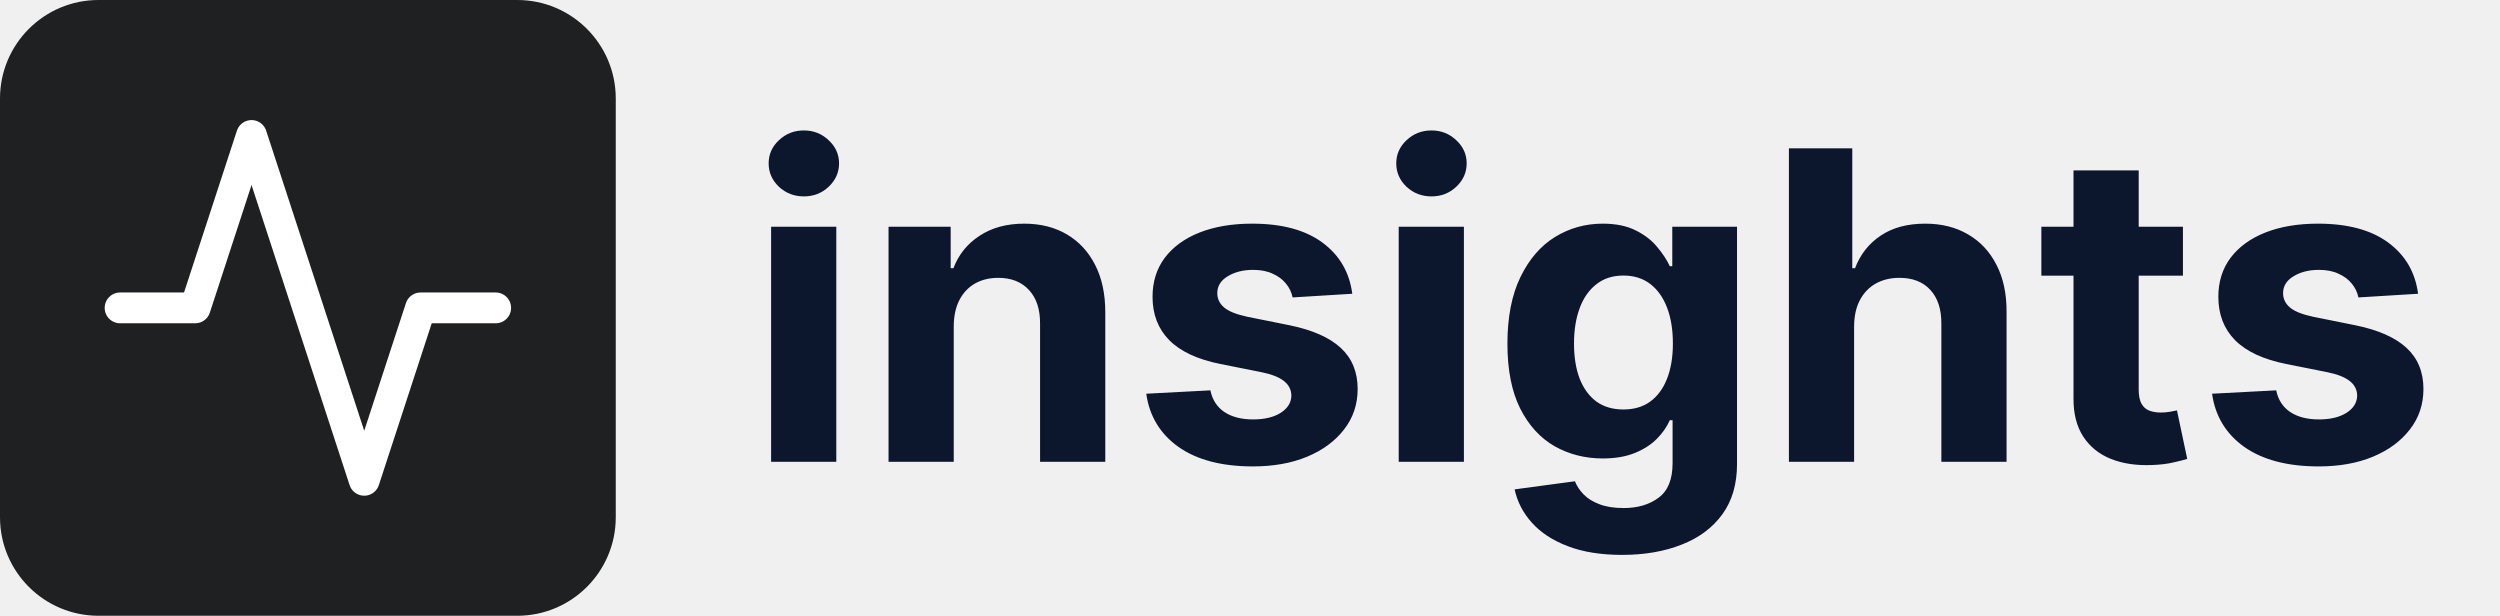
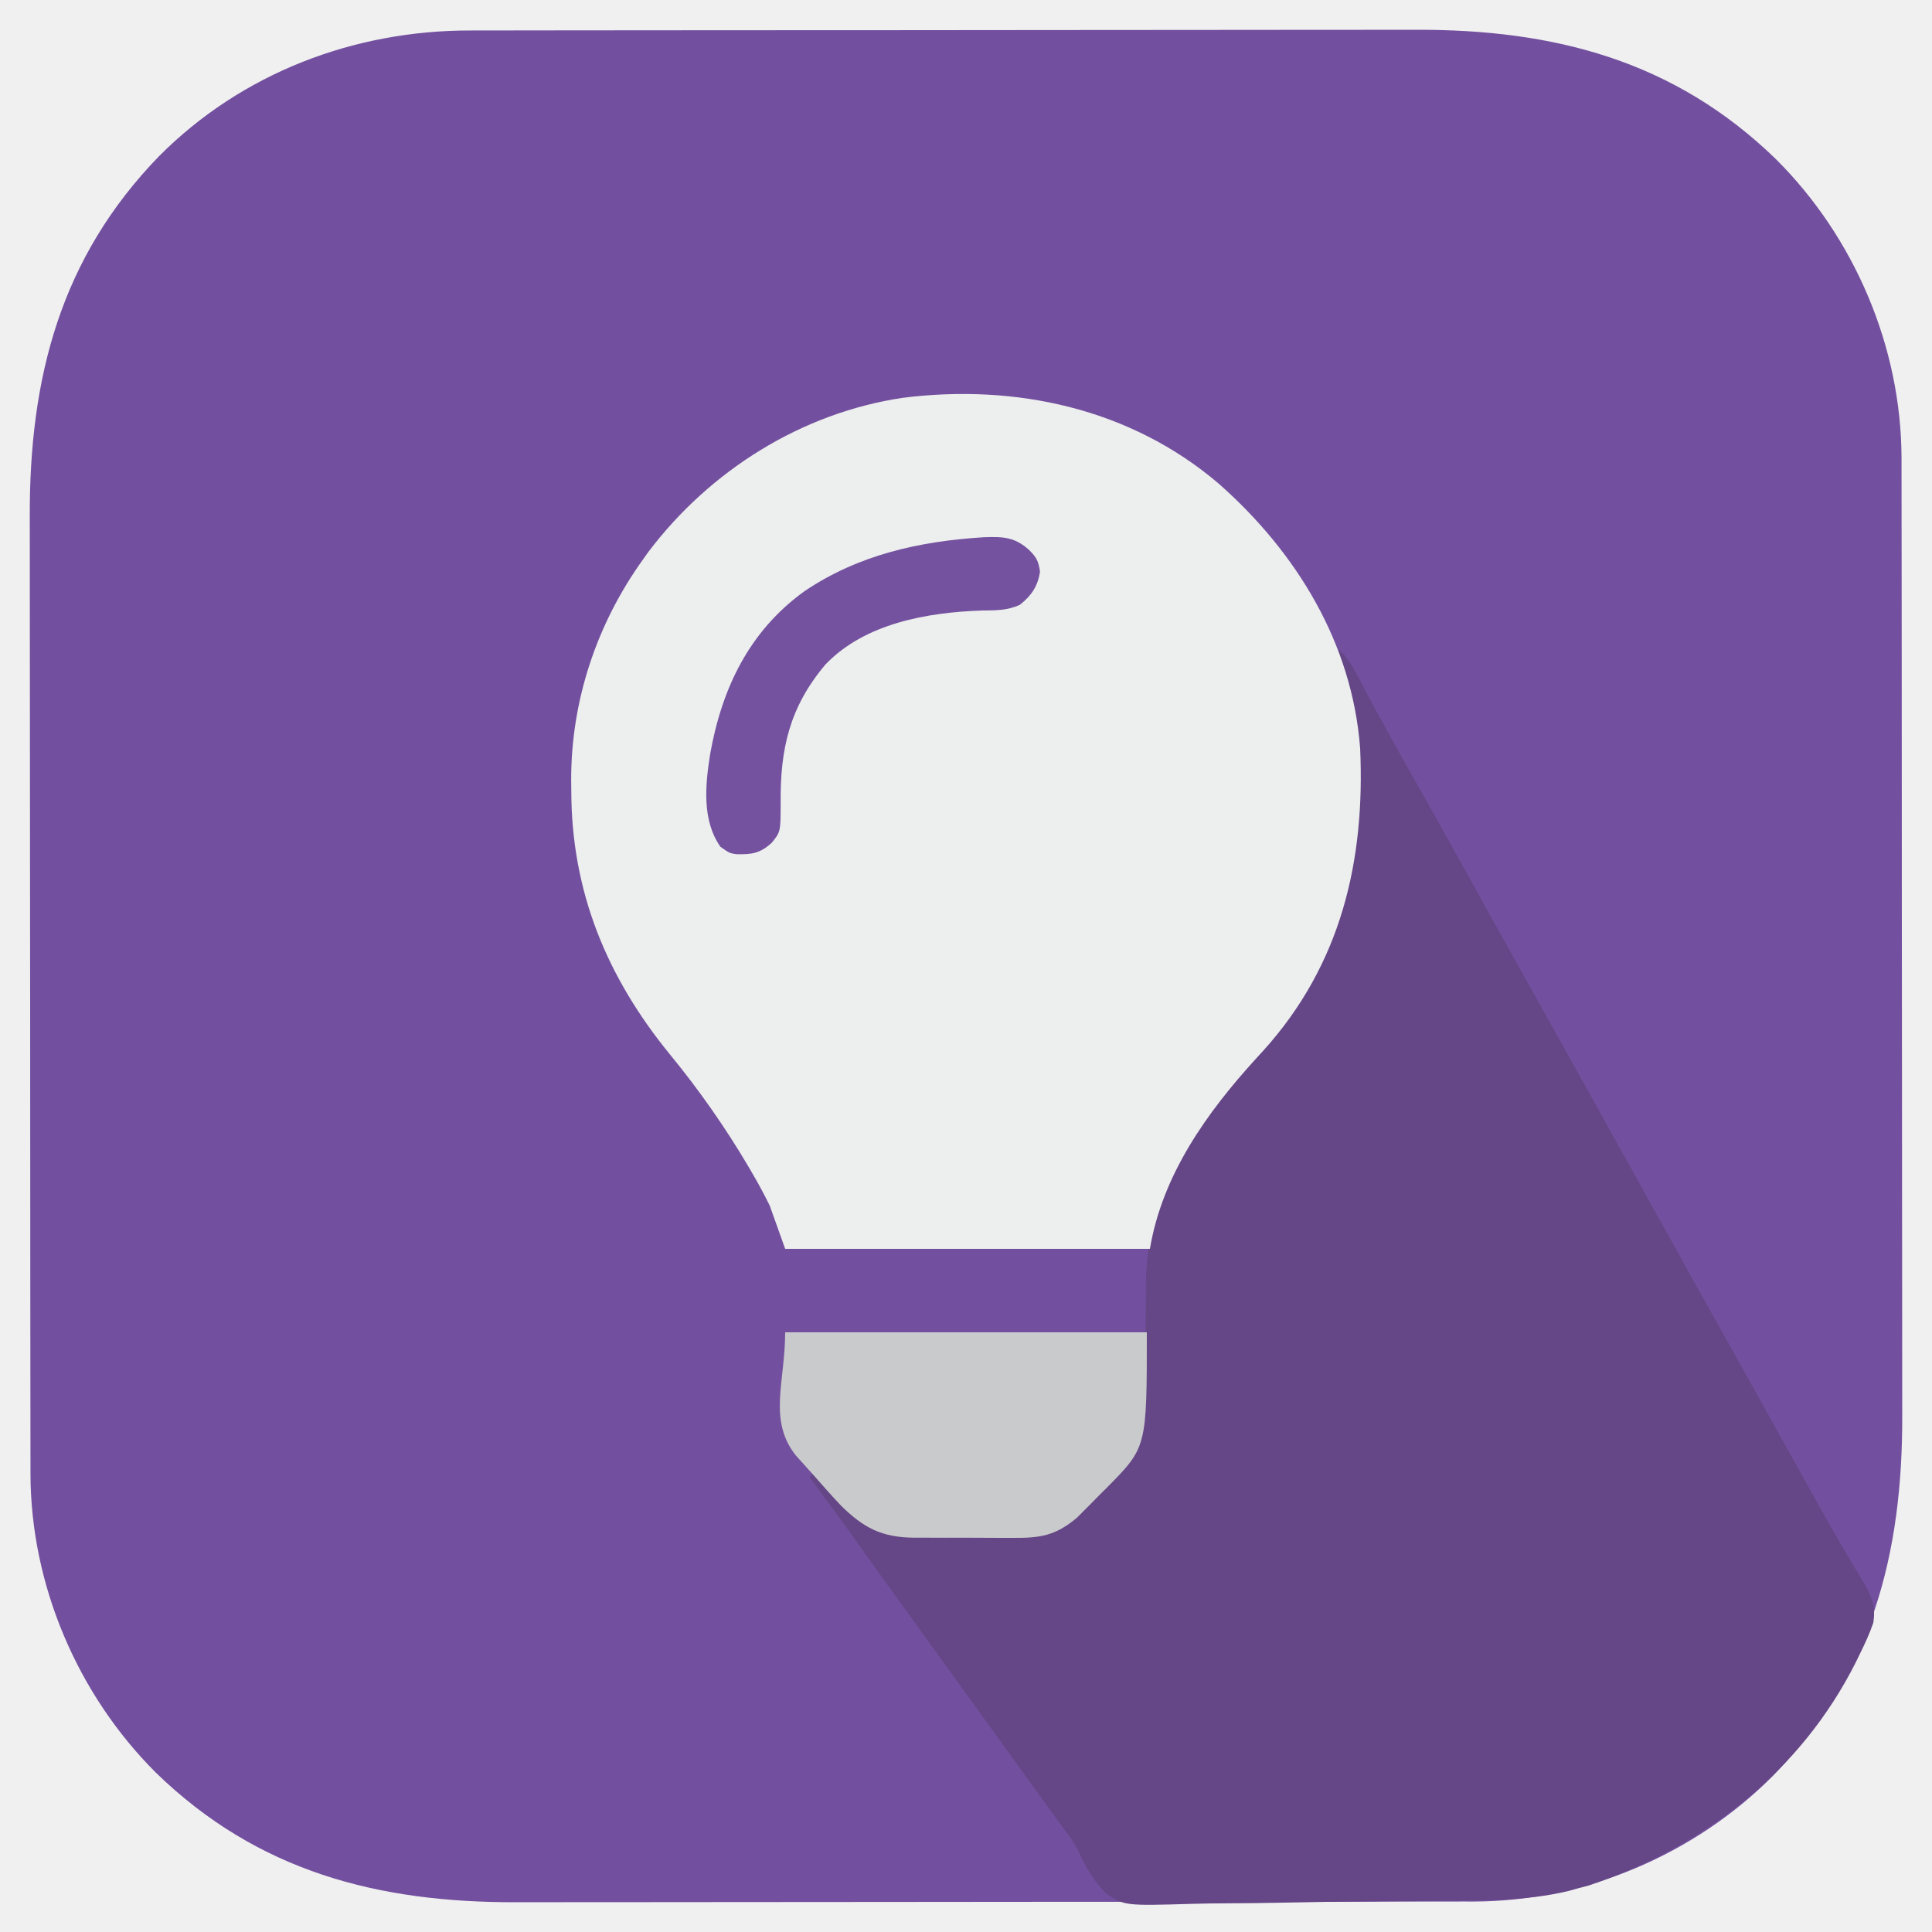
- <svg xmlns="http://www.w3.org/2000/svg" width="406" height="100" viewBox="0 0 406 100" fill="none">
-   <rect width="100" height="100" rx="16" fill="#1E2022" />
-   <path d="M80.5 50H68.3L59.15 78L40.85 22L31.7 50H19.5" stroke="white" stroke-width="5" stroke-linecap="round" stroke-linejoin="round" />
-   <path d="M125.226 75V36.818H135.815V75H125.226ZM130.545 31.896C128.971 31.896 127.621 31.374 126.494 30.33C125.383 29.27 124.828 28.002 124.828 26.527C124.828 25.069 125.383 23.817 126.494 22.773C127.621 21.713 128.971 21.183 130.545 21.183C132.12 21.183 133.462 21.713 134.572 22.773C135.699 23.817 136.263 25.069 136.263 26.527C136.263 28.002 135.699 29.27 134.572 30.33C133.462 31.374 132.12 31.896 130.545 31.896ZM154.888 52.926V75H144.298V36.818H154.39V43.555H154.838C155.683 41.334 157.1 39.577 159.089 38.285C161.077 36.976 163.488 36.321 166.322 36.321C168.974 36.321 171.286 36.901 173.258 38.061C175.23 39.221 176.763 40.878 177.856 43.033C178.95 45.17 179.497 47.722 179.497 50.689V75H168.907V52.578C168.924 50.242 168.327 48.419 167.118 47.109C165.908 45.784 164.242 45.121 162.121 45.121C160.696 45.121 159.437 45.427 158.343 46.041C157.266 46.654 156.421 47.548 155.807 48.725C155.211 49.885 154.904 51.285 154.888 52.926ZM219.612 47.706L209.917 48.303C209.751 47.474 209.395 46.728 208.848 46.065C208.301 45.386 207.58 44.847 206.685 44.45C205.807 44.035 204.755 43.828 203.528 43.828C201.888 43.828 200.504 44.176 199.377 44.872C198.25 45.552 197.687 46.463 197.687 47.606C197.687 48.518 198.051 49.289 198.781 49.918C199.51 50.548 200.761 51.053 202.534 51.435L209.445 52.827C213.157 53.589 215.924 54.815 217.747 56.506C219.57 58.196 220.482 60.417 220.482 63.168C220.482 65.67 219.744 67.866 218.269 69.755C216.811 71.644 214.806 73.119 212.254 74.18C209.718 75.224 206.793 75.746 203.479 75.746C198.424 75.746 194.397 74.693 191.398 72.589C188.415 70.468 186.666 67.584 186.153 63.938L196.568 63.391C196.883 64.933 197.645 66.109 198.855 66.921C200.065 67.717 201.614 68.114 203.504 68.114C205.36 68.114 206.851 67.758 207.978 67.046C209.121 66.316 209.701 65.38 209.718 64.237C209.701 63.275 209.295 62.488 208.5 61.875C207.705 61.245 206.478 60.765 204.821 60.433L198.209 59.116C194.48 58.37 191.704 57.077 189.881 55.238C188.075 53.398 187.172 51.053 187.172 48.203C187.172 45.751 187.835 43.638 189.161 41.864C190.503 40.091 192.384 38.724 194.803 37.763C197.239 36.802 200.09 36.321 203.354 36.321C208.177 36.321 211.972 37.34 214.739 39.379C217.523 41.417 219.147 44.193 219.612 47.706ZM227.15 75V36.818H237.739V75H227.15ZM232.469 31.896C230.895 31.896 229.544 31.374 228.417 30.33C227.307 29.27 226.752 28.002 226.752 26.527C226.752 25.069 227.307 23.817 228.417 22.773C229.544 21.713 230.895 21.183 232.469 21.183C234.044 21.183 235.386 21.713 236.496 22.773C237.623 23.817 238.187 25.069 238.187 26.527C238.187 28.002 237.623 29.27 236.496 30.33C235.386 31.374 234.044 31.896 232.469 31.896ZM263.424 90.114C259.993 90.114 257.052 89.641 254.599 88.697C252.163 87.769 250.224 86.501 248.782 84.894C247.341 83.286 246.404 81.48 245.973 79.474L255.767 78.157C256.066 78.919 256.538 79.632 257.184 80.295C257.831 80.958 258.684 81.488 259.745 81.886C260.822 82.3 262.131 82.507 263.672 82.507C265.976 82.507 267.873 81.944 269.365 80.817C270.873 79.706 271.627 77.842 271.627 75.224V68.239H271.179C270.715 69.299 270.019 70.302 269.091 71.246C268.163 72.191 266.97 72.962 265.512 73.558C264.053 74.155 262.313 74.453 260.292 74.453C257.425 74.453 254.815 73.79 252.461 72.465C250.125 71.122 248.26 69.076 246.868 66.325C245.493 63.557 244.805 60.06 244.805 55.834C244.805 51.509 245.509 47.897 246.918 44.996C248.327 42.096 250.199 39.925 252.536 38.484C254.889 37.042 257.466 36.321 260.267 36.321C262.404 36.321 264.194 36.686 265.636 37.415C267.078 38.127 268.238 39.022 269.116 40.099C270.011 41.16 270.699 42.204 271.179 43.231H271.577V36.818H282.092V75.373C282.092 78.621 281.297 81.339 279.706 83.526C278.115 85.714 275.911 87.354 273.093 88.448C270.293 89.558 267.069 90.114 263.424 90.114ZM263.647 66.499C265.354 66.499 266.796 66.076 267.973 65.231C269.166 64.369 270.077 63.143 270.707 61.552C271.353 59.944 271.676 58.022 271.676 55.785C271.676 53.548 271.362 51.609 270.732 49.968C270.102 48.311 269.191 47.026 267.998 46.115C266.804 45.204 265.354 44.748 263.647 44.748C261.907 44.748 260.441 45.22 259.248 46.165C258.054 47.093 257.151 48.385 256.538 50.043C255.925 51.7 255.618 53.614 255.618 55.785C255.618 57.989 255.925 59.895 256.538 61.502C257.168 63.093 258.071 64.328 259.248 65.206C260.441 66.068 261.907 66.499 263.647 66.499ZM301.108 52.926V75H290.519V24.091H300.81V43.555H301.257C302.119 41.301 303.511 39.536 305.434 38.26C307.356 36.967 309.767 36.321 312.667 36.321C315.319 36.321 317.631 36.901 319.603 38.061C321.591 39.205 323.132 40.853 324.226 43.008C325.337 45.146 325.883 47.706 325.867 50.689V75H315.277V52.578C315.294 50.225 314.697 48.394 313.488 47.084C312.294 45.775 310.621 45.121 308.466 45.121C307.025 45.121 305.748 45.427 304.638 46.041C303.544 46.654 302.683 47.548 302.053 48.725C301.44 49.885 301.125 51.285 301.108 52.926ZM354.509 36.818V44.773H331.516V36.818H354.509ZM336.736 27.671H347.325V63.267C347.325 64.245 347.475 65.007 347.773 65.554C348.071 66.084 348.485 66.457 349.016 66.673C349.563 66.888 350.192 66.996 350.905 66.996C351.402 66.996 351.899 66.954 352.396 66.871C352.894 66.772 353.275 66.697 353.54 66.648L355.205 74.528C354.675 74.693 353.929 74.884 352.968 75.099C352.007 75.331 350.839 75.472 349.463 75.522C346.911 75.621 344.674 75.282 342.752 74.503C340.846 73.724 339.363 72.514 338.302 70.874C337.241 69.233 336.719 67.162 336.736 64.659V27.671ZM392.697 47.706L383.003 48.303C382.837 47.474 382.481 46.728 381.934 46.065C381.387 45.386 380.666 44.847 379.771 44.45C378.893 44.035 377.841 43.828 376.614 43.828C374.974 43.828 373.59 44.176 372.463 44.872C371.336 45.552 370.773 46.463 370.773 47.606C370.773 48.518 371.137 49.289 371.866 49.918C372.596 50.548 373.847 51.053 375.62 51.435L382.531 52.827C386.243 53.589 389.01 54.815 390.833 56.506C392.656 58.196 393.567 60.417 393.567 63.168C393.567 65.67 392.83 67.866 391.355 69.755C389.897 71.644 387.892 73.119 385.339 74.18C382.804 75.224 379.879 75.746 376.565 75.746C371.51 75.746 367.483 74.693 364.484 72.589C361.501 70.468 359.752 67.584 359.239 63.938L369.654 63.391C369.969 64.933 370.731 66.109 371.941 66.921C373.151 67.717 374.7 68.114 376.589 68.114C378.446 68.114 379.937 67.758 381.064 67.046C382.207 66.316 382.787 65.38 382.804 64.237C382.787 63.275 382.381 62.488 381.586 61.875C380.79 61.245 379.564 60.765 377.907 60.433L371.295 59.116C367.566 58.37 364.79 57.077 362.967 55.238C361.161 53.398 360.258 51.053 360.258 48.203C360.258 45.751 360.921 43.638 362.246 41.864C363.589 40.091 365.47 38.724 367.889 37.763C370.325 36.802 373.176 36.321 376.44 36.321C381.263 36.321 385.058 37.34 387.825 39.379C390.609 41.417 392.233 44.193 392.697 47.706Z" fill="#0C172E" />
+ <svg xmlns="http://www.w3.org/2000/svg" version="1.1" width="625" height="625">
+   <path d="M0 0 C1.433 -0.003 2.866 -0.006 4.299 -0.009 C8.223 -0.017 12.148 -0.019 16.072 -0.02 C20.31 -0.021 24.548 -0.029 28.786 -0.036 C38.049 -0.049 47.312 -0.055 56.575 -0.06 C62.366 -0.063 68.156 -0.067 73.947 -0.071 C89.998 -0.083 106.05 -0.094 122.101 -0.097 C123.128 -0.097 124.154 -0.098 125.212 -0.098 C126.241 -0.098 127.27 -0.098 128.33 -0.098 C130.415 -0.099 132.5 -0.099 134.585 -0.1 C135.619 -0.1 136.654 -0.1 137.719 -0.1 C154.457 -0.104 171.196 -0.122 187.934 -0.145 C205.143 -0.169 222.352 -0.181 239.562 -0.182 C249.214 -0.183 258.866 -0.189 268.519 -0.207 C276.742 -0.223 284.966 -0.228 293.189 -0.22 C297.378 -0.216 301.566 -0.216 305.755 -0.231 C350.598 -0.373 389.507 9.64 422.444 41.64 C447.844 66.937 462.947 102.374 463.059 138.219 C463.059 139.554 463.058 140.889 463.057 142.224 C463.059 143.657 463.062 145.09 463.066 146.523 C463.074 150.447 463.076 154.372 463.076 158.296 C463.078 162.534 463.086 166.772 463.093 171.01 C463.106 180.273 463.112 189.536 463.117 198.799 C463.119 204.59 463.124 210.38 463.128 216.171 C463.14 232.222 463.151 248.274 463.154 264.325 C463.154 265.352 463.154 266.378 463.155 267.436 C463.155 268.465 463.155 269.494 463.155 270.554 C463.156 272.639 463.156 274.724 463.157 276.809 C463.157 277.843 463.157 278.878 463.157 279.943 C463.161 296.681 463.179 313.42 463.202 330.158 C463.226 347.367 463.238 364.576 463.239 381.786 C463.24 391.438 463.246 401.09 463.264 410.743 C463.28 418.966 463.285 427.19 463.276 435.413 C463.273 439.602 463.273 443.791 463.288 447.979 C463.43 492.822 453.417 531.731 421.416 564.668 C396.12 590.068 360.683 605.171 324.838 605.284 C323.503 605.283 322.168 605.282 320.833 605.281 C319.4 605.283 317.967 605.286 316.534 605.29 C312.61 605.298 308.685 605.3 304.761 605.3 C300.523 605.302 296.285 605.31 292.046 605.317 C282.784 605.33 273.521 605.336 264.258 605.341 C258.467 605.343 252.676 605.348 246.886 605.352 C230.834 605.364 214.783 605.375 198.732 605.378 C197.705 605.378 196.679 605.378 195.621 605.379 C194.592 605.379 193.563 605.379 192.503 605.379 C190.418 605.38 188.333 605.38 186.248 605.381 C185.214 605.381 184.179 605.381 183.114 605.381 C166.376 605.385 149.637 605.403 132.899 605.426 C115.69 605.45 98.481 605.462 81.271 605.463 C71.619 605.464 61.967 605.47 52.314 605.488 C44.091 605.504 35.867 605.509 27.644 605.5 C23.455 605.497 19.266 605.497 15.078 605.512 C-29.765 605.654 -68.674 595.641 -101.611 563.64 C-127.011 538.344 -142.114 502.907 -142.227 467.062 C-142.226 465.727 -142.225 464.392 -142.224 463.057 C-142.227 461.624 -142.23 460.191 -142.233 458.758 C-142.241 454.834 -142.243 450.909 -142.244 446.985 C-142.245 442.747 -142.253 438.509 -142.26 434.27 C-142.273 425.008 -142.279 415.745 -142.284 406.482 C-142.287 400.691 -142.291 394.9 -142.295 389.11 C-142.307 373.058 -142.318 357.007 -142.321 340.956 C-142.321 339.929 -142.322 338.903 -142.322 337.845 C-142.322 336.816 -142.322 335.787 -142.322 334.727 C-142.323 332.642 -142.323 330.557 -142.324 328.472 C-142.324 327.438 -142.324 326.403 -142.324 325.338 C-142.328 308.6 -142.346 291.861 -142.369 275.123 C-142.393 257.914 -142.405 240.705 -142.407 223.495 C-142.407 213.843 -142.413 204.191 -142.431 194.538 C-142.447 186.315 -142.452 178.091 -142.444 169.868 C-142.44 165.679 -142.44 161.49 -142.455 157.302 C-142.597 112.459 -132.584 73.55 -100.584 40.613 C-73.838 13.758 -37.595 -0.027 0 0 Z " fill="#73509F" transform="translate(152.0836,9.859558)" />
+   <path d="M0 0 C2.567 2.319 4.066 4.685 5.68 7.734 C6.189 8.689 6.699 9.643 7.224 10.626 C7.769 11.657 8.314 12.688 8.875 13.75 C13.283 21.992 17.753 30.188 22.375 38.312 C27.085 46.602 31.75 54.914 36.375 63.25 C37.001 64.378 37.626 65.505 38.271 66.667 C39.544 68.962 40.816 71.257 42.088 73.552 C45.244 79.244 48.403 84.935 51.562 90.625 C52.184 91.744 52.805 92.862 53.445 94.015 C57.614 101.518 61.802 109.012 66 116.5 C72.735 128.513 79.426 140.55 86.109 152.593 C89.237 158.23 92.369 163.865 95.5 169.5 C99.263 176.273 103.026 183.046 106.785 189.82 C113.41 201.756 120.054 213.68 126.731 225.586 C131.006 233.214 135.257 240.854 139.5 248.5 C144.384 257.298 149.277 266.092 154.188 274.875 C154.756 275.896 155.325 276.917 155.911 277.968 C158.728 283.011 161.588 288.02 164.543 292.984 C165.385 294.412 165.385 294.412 166.243 295.868 C167.298 297.65 168.365 299.425 169.446 301.191 C172.265 305.973 173.944 309.311 173 315 C171.83 318.423 170.344 321.631 168.75 324.875 C168.301 325.797 167.852 326.719 167.39 327.668 C149.639 363.042 118.278 387.443 81.148 399.895 C79.769 400.274 78.385 400.641 77 401 C76.138 401.242 75.276 401.484 74.389 401.733 C60.323 405.125 45.813 404.716 31.426 404.891 C30.699 404.9 29.971 404.909 29.222 404.919 C22.343 405.005 15.464 405.08 8.584 405.127 C-0.152 405.187 -8.883 405.305 -17.618 405.5 C-23.799 405.634 -29.979 405.702 -36.162 405.722 C-39.84 405.735 -43.512 405.776 -47.188 405.889 C-69.382 406.539 -69.382 406.539 -75.386 402.326 C-79.257 398.386 -81.807 393.971 -84.073 388.967 C-85.274 386.419 -86.837 384.257 -88.559 382.035 C-89.039 381.371 -89.52 380.706 -90.016 380.021 C-90.485 379.375 -90.954 378.729 -91.438 378.062 C-92.53 376.553 -93.622 375.044 -94.715 373.535 C-95.257 372.786 -95.8 372.038 -96.359 371.266 C-99.076 367.514 -101.788 363.757 -104.5 360 C-105.583 358.5 -106.667 357 -107.75 355.5 C-114.25 346.5 -120.75 337.5 -127.25 328.5 C-127.786 327.757 -128.323 327.014 -128.876 326.249 C-129.957 324.752 -131.038 323.256 -132.118 321.759 C-134.863 317.958 -137.608 314.158 -140.355 310.359 C-145.297 303.524 -150.233 296.684 -155.125 289.812 C-160.341 282.486 -165.666 275.241 -171 268 C-170.67 267.34 -170.34 266.68 -170 266 C-165.932 269.973 -161.977 273.962 -158.312 278.312 C-154.735 282.459 -151.404 284.889 -146 286 C-144.307 286.114 -142.611 286.178 -140.915 286.209 C-139.398 286.238 -139.398 286.238 -137.849 286.267 C-133.225 286.325 -128.601 286.374 -123.976 286.405 C-121.542 286.427 -119.109 286.461 -116.676 286.508 C-113.155 286.575 -109.635 286.602 -106.113 286.621 C-104.496 286.663 -104.496 286.663 -102.845 286.705 C-92.788 286.678 -87.02 282.412 -80.07 275.434 C-79.256 274.618 -78.441 273.803 -77.602 272.963 C-76.376 271.713 -76.376 271.713 -75.125 270.438 C-74.285 269.6 -73.444 268.763 -72.578 267.9 C-64.83 260.279 -64.83 260.279 -62.599 249.991 C-62.586 248.803 -62.573 247.614 -62.559 246.39 C-62.559 245.112 -62.559 243.835 -62.559 242.52 C-62.547 241.183 -62.533 239.846 -62.519 238.51 C-62.482 234.994 -62.462 231.478 -62.447 227.962 C-62.422 222.354 -62.382 216.745 -62.325 211.137 C-62.309 209.193 -62.305 207.249 -62.302 205.305 C-62.063 177.043 -47.162 153.767 -28.4 133.802 C-6.026 109.825 6.205 78.973 6.312 46.312 C6.318 45.102 6.323 43.891 6.329 42.643 C6.242 31.554 4.753 21.163 1.664 10.523 C0.743 7.024 0.34 3.599 0 0 Z " fill="#654686" transform="translate(433,210)" />
+   <path d="M0 0 C25.065 22.111 43.147 51.522 45.728 85.524 C47.396 122.099 39.538 155.589 14.415 183.399 C13.666 184.216 12.917 185.033 12.146 185.875 C-3.836 203.381 -18.289 223.625 -22.272 247.524 C-61.212 247.524 -100.152 247.524 -140.272 247.524 C-141.922 242.904 -143.572 238.284 -145.272 233.524 C-147.01 230.039 -148.739 226.736 -150.71 223.399 C-151.221 222.52 -151.732 221.641 -152.258 220.736 C-159.703 208.148 -168.144 196.099 -177.417 184.79 C-198.013 159.641 -209.442 131.861 -209.46 99.274 C-209.472 98.136 -209.484 96.997 -209.497 95.825 C-209.541 70.169 -201.202 45.298 -186.272 24.524 C-185.672 23.681 -185.071 22.838 -184.452 21.969 C-164.602 -4.24 -135.052 -22.864 -102.337 -27.766 C-65.645 -32.424 -28.503 -24.329 0 0 Z " fill="#EDEEEE" transform="translate(394.2725,156.4761)" />
+   <path d="M0 0 C38.61 0 77.22 0 117 0 C117 37.208 117 37.208 104.061 50.262 C103.236 51.083 102.412 51.904 101.562 52.75 C100.742 53.587 99.922 54.423 99.076 55.285 C98.269 56.093 97.461 56.902 96.629 57.734 C95.908 58.459 95.187 59.183 94.444 59.929 C87.352 65.939 82.308 66.591 73.188 66.496 C71.496 66.498 71.496 66.498 69.77 66.501 C67.393 66.499 65.016 66.487 62.64 66.467 C59.012 66.438 55.386 66.446 51.758 66.459 C49.443 66.453 47.128 66.444 44.812 66.434 C43.193 66.438 43.193 66.438 41.542 66.442 C31.184 66.313 25.319 63.251 18 56 C14.92 52.734 11.952 49.381 9 46 C8.322 45.248 7.644 44.497 6.945 43.723 C6.324 43.03 5.703 42.338 5.062 41.625 C4.517 41.019 3.972 40.413 3.41 39.789 C-5.61 28.345 0 16.036 0 0 Z " fill="#C9CACC" transform="translate(254,431)" />
+   <path d="M0 0 C6.147 -0.22 10.109 -0.178 14.852 4.199 C17.214 6.562 17.784 7.755 18.289 11.074 C17.622 15.836 15.531 18.858 11.793 21.844 C7.675 23.741 3.959 23.639 -0.523 23.699 C-18.135 24.308 -38.38 27.814 -51.148 41.199 C-62.719 54.931 -65.811 68.485 -65.609 86.188 C-65.631 95.312 -65.631 95.312 -68.555 98.914 C-72.411 102.312 -74.875 102.612 -79.891 102.539 C-82.148 102.199 -82.148 102.199 -85.086 100.137 C-91.128 91.531 -89.989 80.124 -88.426 70.199 C-84.663 48.945 -75.814 30.357 -57.898 17.449 C-40.383 5.64 -20.75 1.313 0 0 Z " fill="#7452A0" transform="translate(318.1484,173.8008)" />
</svg>
